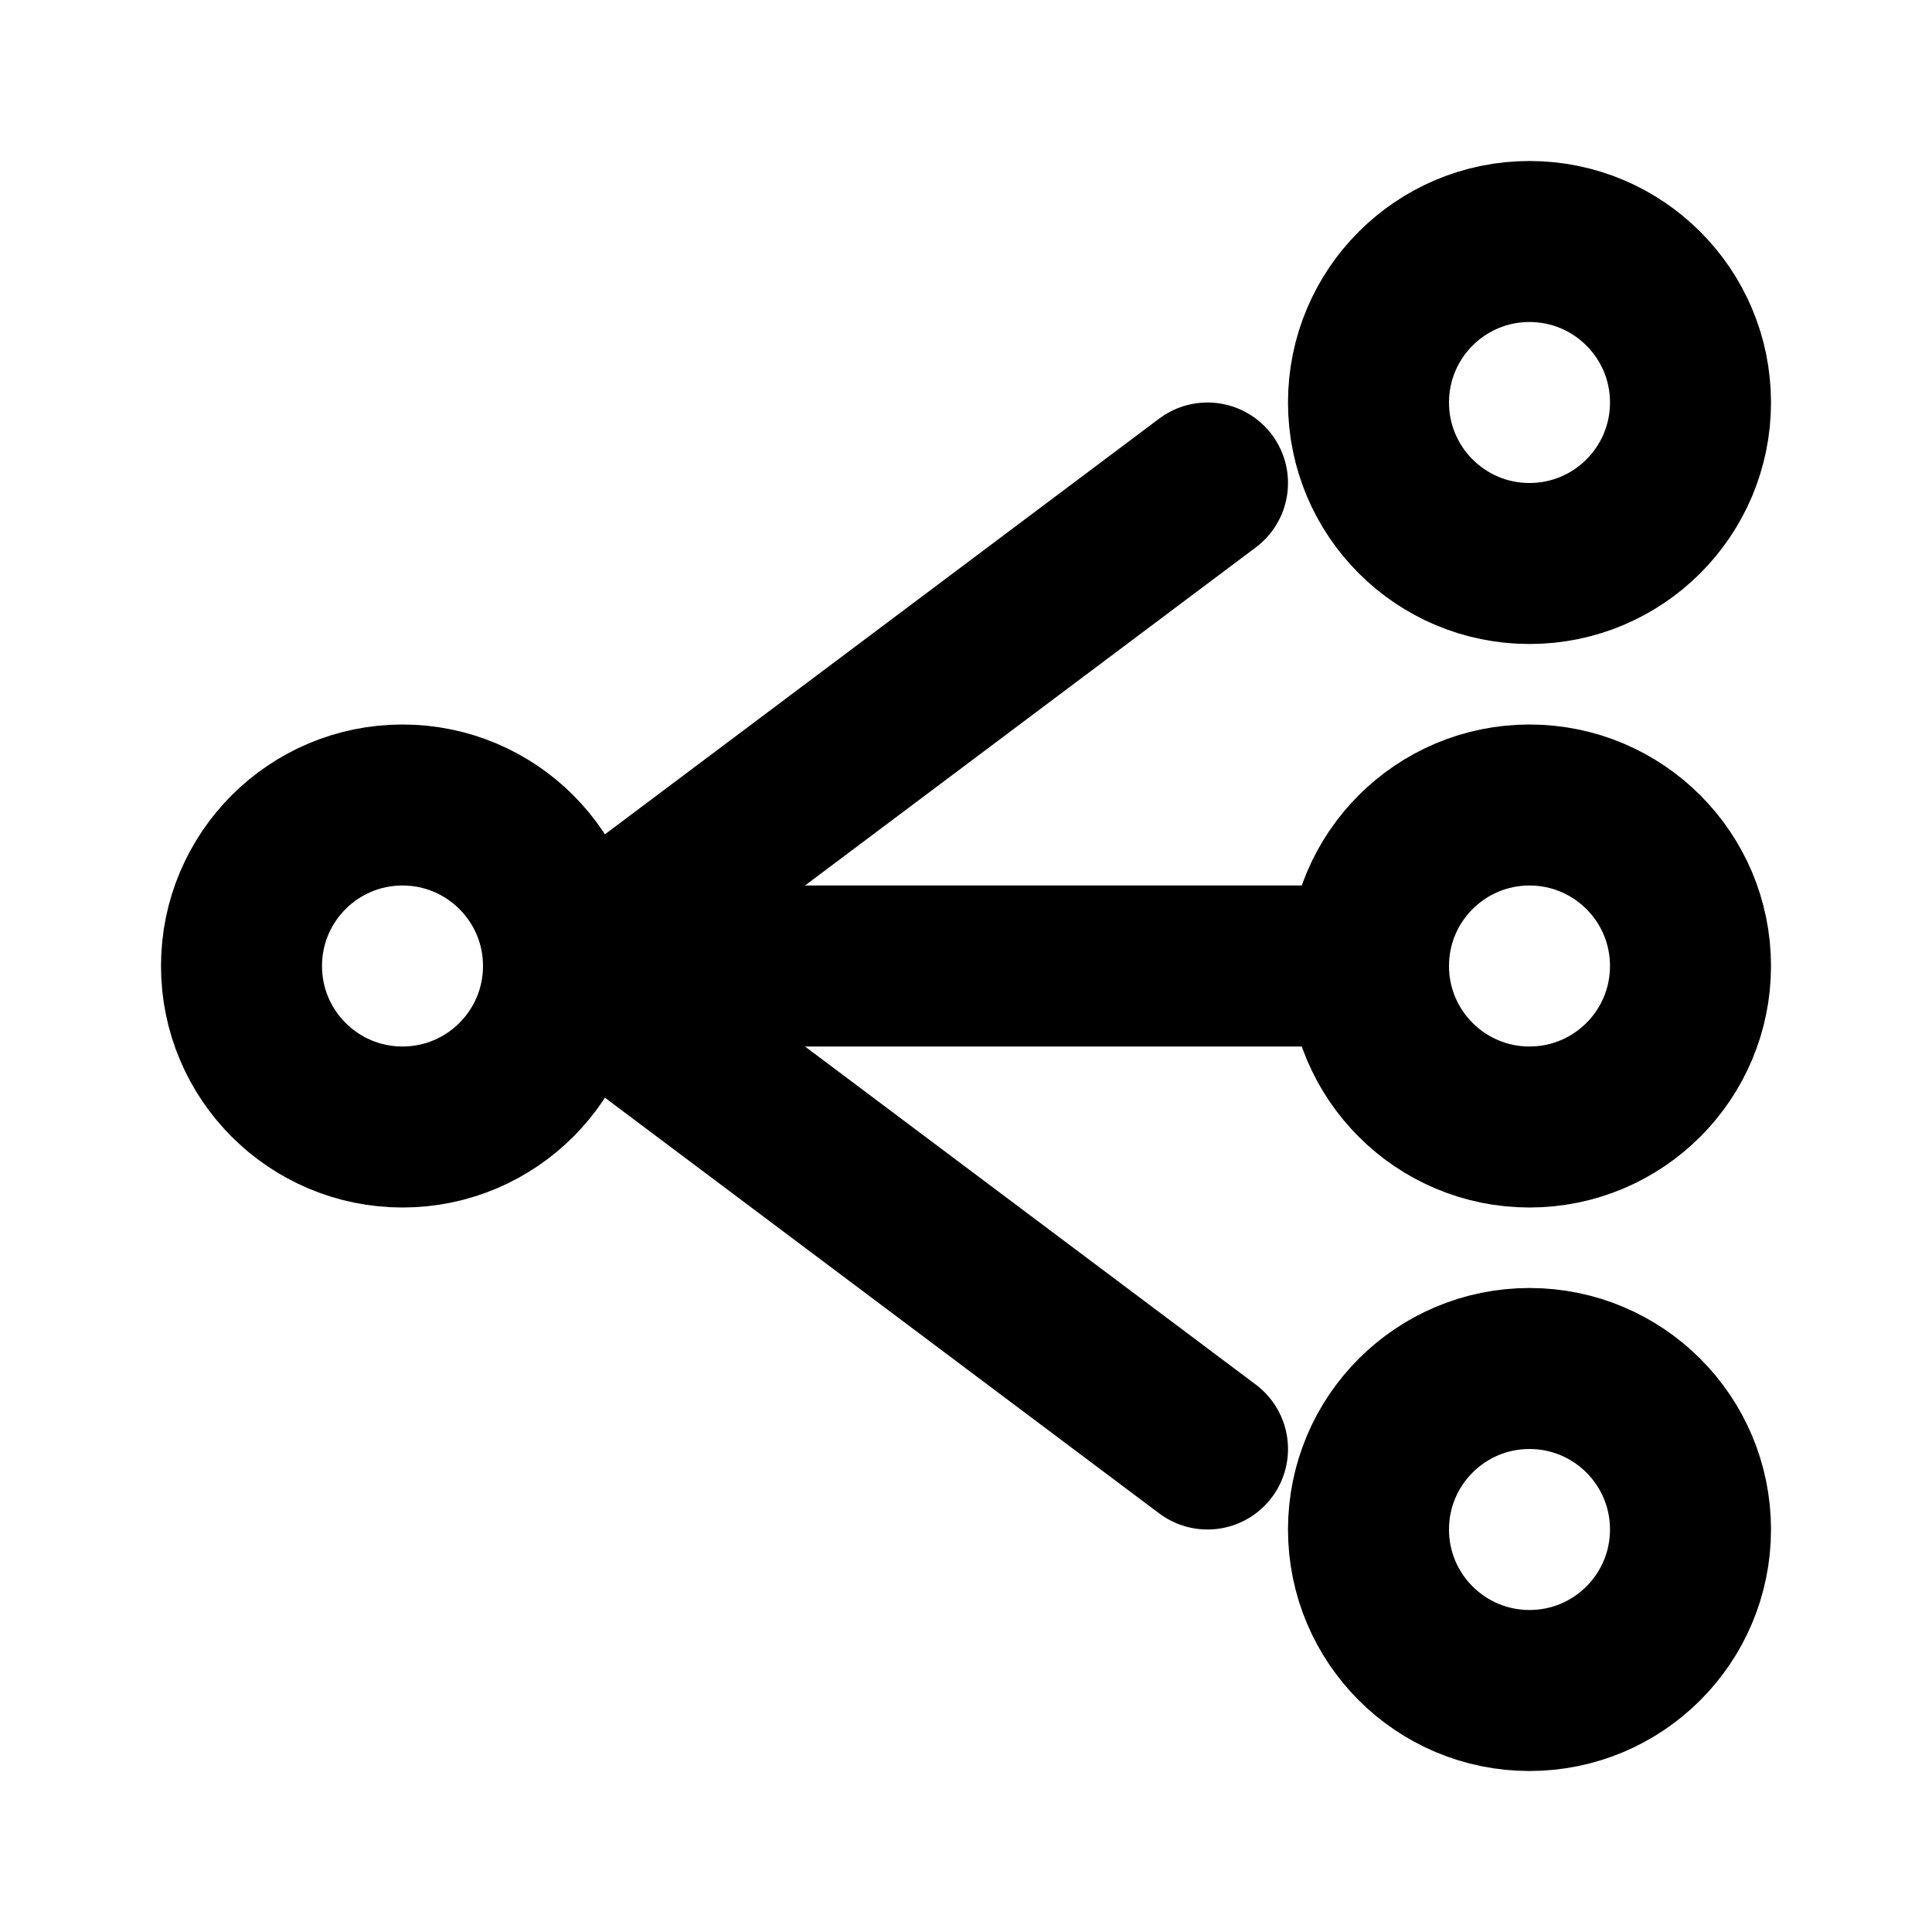
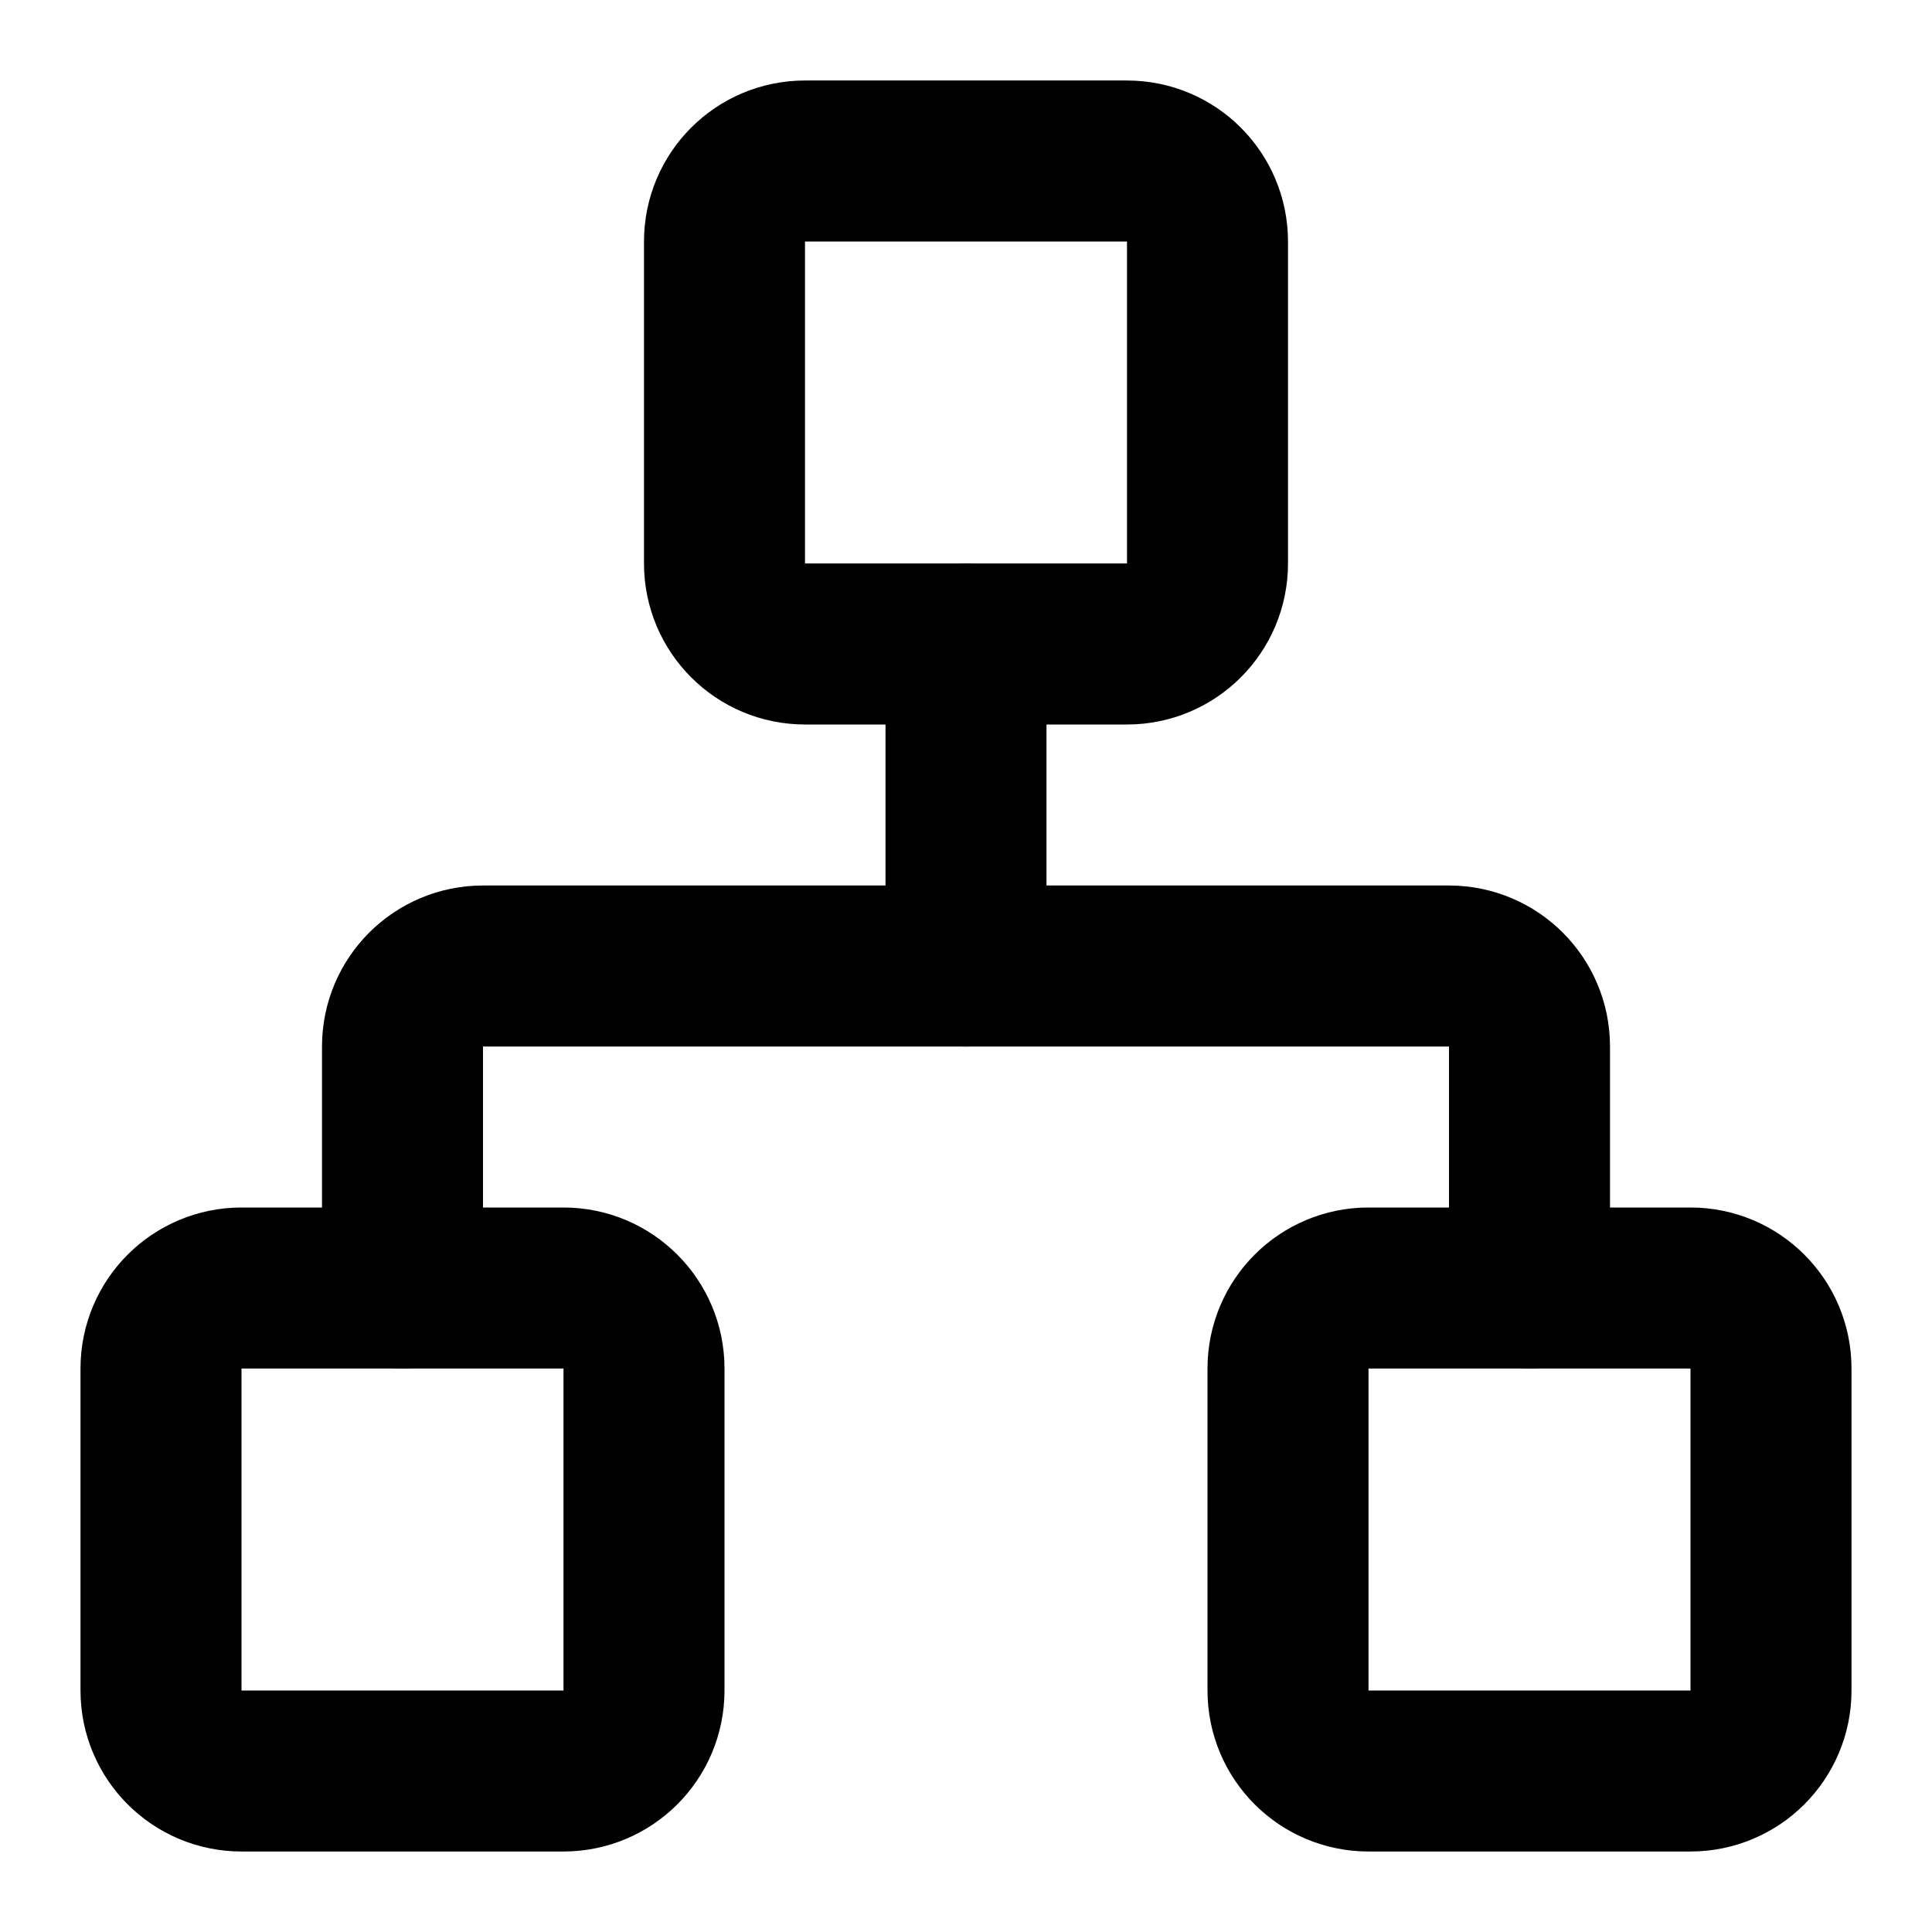
<svg xmlns="http://www.w3.org/2000/svg" width="24" height="24" viewBox="0 0 24 24" fill="none" stroke="currentColor" stroke-width="2" stroke-linecap="round" stroke-linejoin="round">
-   <circle cx="5" cy="12" r="2" />
-   <circle cx="19" cy="5" r="2" />
-   <circle cx="19" cy="12" r="2" />
-   <circle cx="19" cy="19" r="2" />
-   <path d="M7 12h10" />
-   <path d="M7 12l8-6" />
-   <path d="M7 12l8 6" />
+   <rect x="16" y="16" width="6" height="6" rx="1" />
+   <rect x="2" y="16" width="6" height="6" rx="1" />
+   <rect x="9" y="2" width="6" height="6" rx="1" />
+   <path d="M5 16v-3a1 1 0 0 1 1-1h12a1 1 0 0 1 1 1v3" />
+   <path d="M12 12V8" />
</svg>
